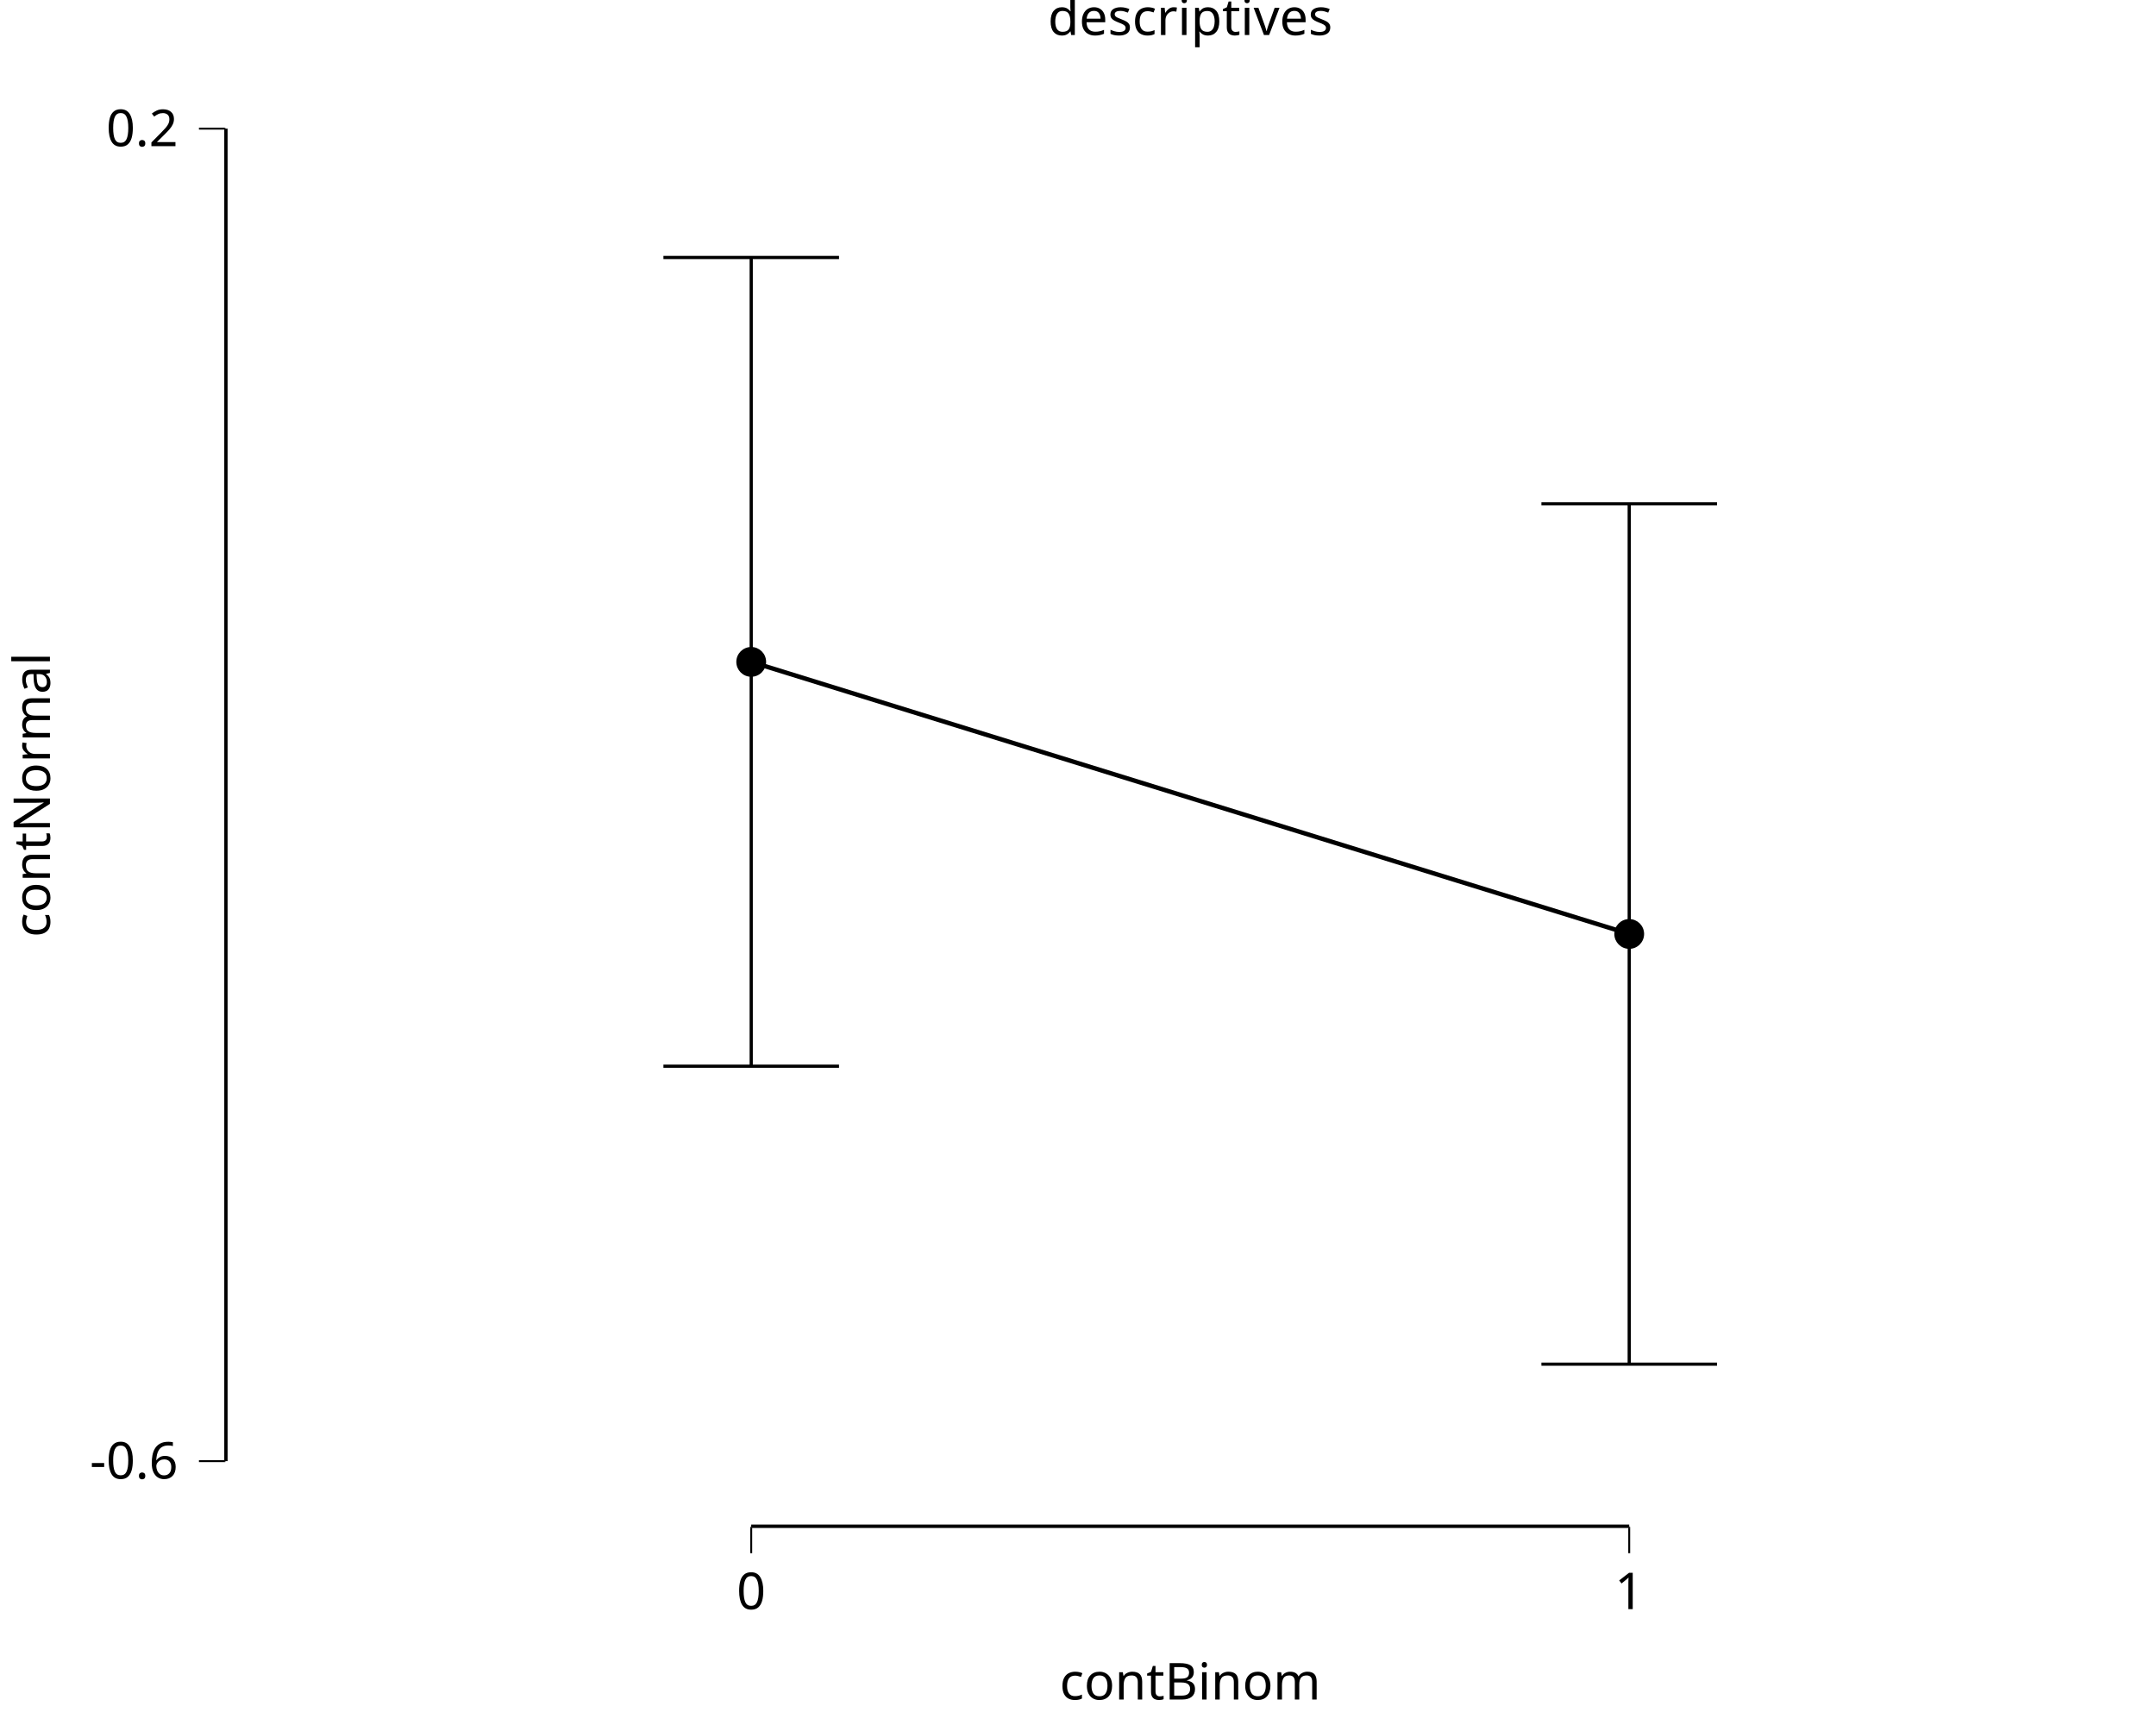
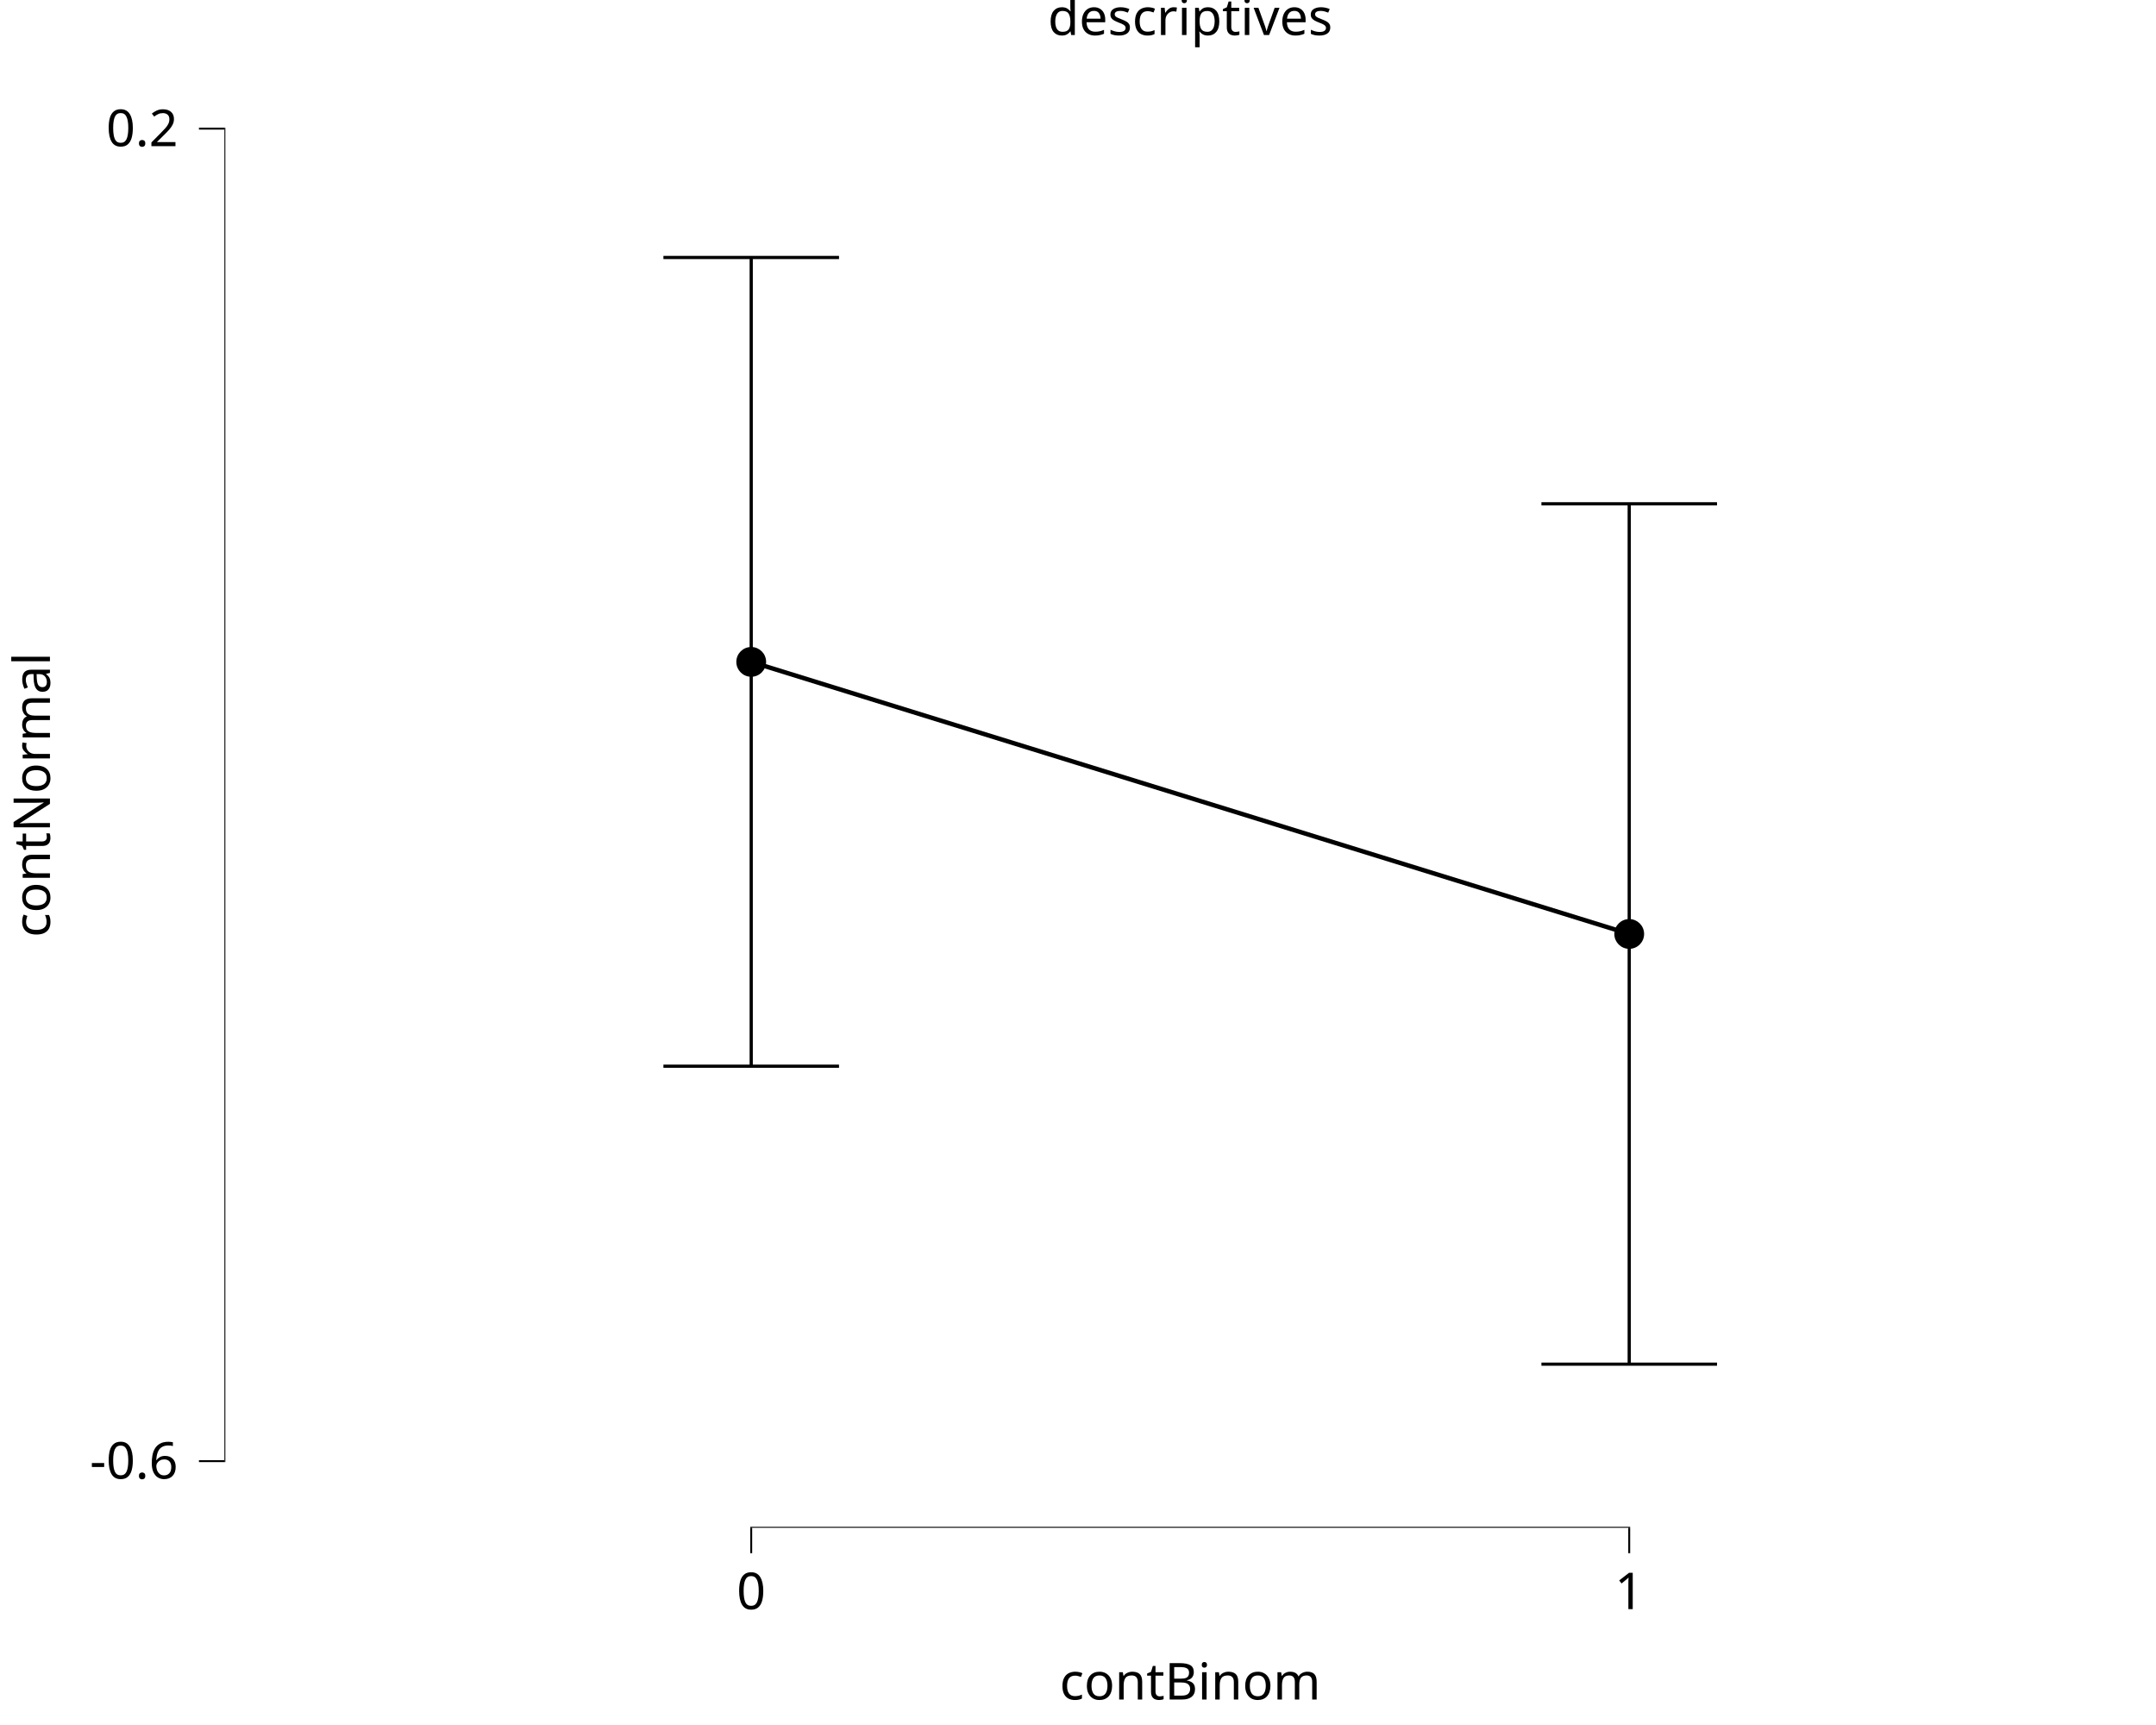
<svg xmlns="http://www.w3.org/2000/svg" class="svglite" data-engine-version="2.0" width="720.00pt" height="576.00pt" viewBox="0 0 720.00 576.00">
  <defs>
    <style type="text/css">
    .svglite line, .svglite polyline, .svglite polygon, .svglite path, .svglite rect, .svglite circle {
      fill: none;
      stroke: #000000;
      stroke-linecap: round;
      stroke-linejoin: round;
      stroke-miterlimit: 10.00;
    }
  </style>
  </defs>
  <rect width="100%" height="100%" style="stroke: none; fill: #FFFFFF;" />
  <defs>
    <clipPath id="cpMC4wMHw3MjAuMDB8MC4wMHw1NzYuMDA=">
      <rect x="0.00" y="0.00" width="720.00" height="576.00" />
    </clipPath>
  </defs>
  <g clip-path="url(#cpMC4wMHw3MjAuMDB8MC4wMHw1NzYuMDA=)">
    <rect x="0.00" y="0.00" width="720.00" height="576.00" style="stroke-width: 10.67; stroke: none;" />
  </g>
  <defs>
    <clipPath id="cpNzQuOTR8NzIwLjAwfDIwLjcxfDUxMC4xNA==">
      <rect x="74.94" y="20.71" width="645.06" height="489.43" />
    </clipPath>
  </defs>
  <g clip-path="url(#cpNzQuOTR8NzIwLjAwfDIwLjcxfDUxMC4xNA==)">
    <rect x="74.94" y="20.71" width="645.06" height="489.43" style="stroke-width: 10.67; stroke: none;" />
    <polyline points="221.55,85.98 280.19,85.98 " style="stroke-width: 1.07; stroke-linecap: butt;" />
    <polyline points="250.87,85.98 250.87,356.03 " style="stroke-width: 1.07; stroke-linecap: butt;" />
    <polyline points="221.55,356.03 280.19,356.03 " style="stroke-width: 1.07; stroke-linecap: butt;" />
    <polyline points="514.76,168.22 573.40,168.22 " style="stroke-width: 1.07; stroke-linecap: butt;" />
    <polyline points="544.08,168.22 544.08,455.51 " style="stroke-width: 1.07; stroke-linecap: butt;" />
    <polyline points="514.76,455.51 573.40,455.51 " style="stroke-width: 1.07; stroke-linecap: butt;" />
    <polyline points="250.87,221.01 544.08,311.86 " style="stroke-width: 1.49; stroke-linecap: butt;" />
    <circle cx="250.87" cy="221.01" r="4.62" style="stroke-width: 0.71; fill: #000000;" />
    <circle cx="544.08" cy="311.86" r="4.62" style="stroke-width: 0.71; fill: #000000;" />
    <line x1="250.55" y1="510.14" x2="544.39" y2="510.14" style="stroke-width: 0.64; stroke-linecap: butt;" />
    <line x1="74.94" y1="488.21" x2="74.94" y2="42.64" style="stroke-width: 0.64; stroke-linecap: butt;" />
-     <line x1="74.94" y1="487.89" x2="74.94" y2="42.95" style="stroke-width: 2.13; stroke-linecap: butt;" />
-     <line x1="250.87" y1="510.14" x2="544.08" y2="510.14" style="stroke-width: 2.13; stroke-linecap: butt;" />
    <rect x="74.94" y="20.71" width="645.06" height="489.43" style="stroke-width: 0.00; stroke: none;" />
  </g>
  <g clip-path="url(#cpMC4wMHw3MjAuMDB8MC4wMHw1NzYuMDA=)">
    <polyline points="74.94,510.14 74.94,20.71 " style="stroke-width: 0.00; stroke: none; stroke-linecap: butt;" />
    <text x="59.47" y="493.74" text-anchor="end" style="font-size: 17.00px; font-family: sans;" textLength="29.29px" lengthAdjust="spacingAndGlyphs">-0.6</text>
    <text x="59.47" y="48.80" text-anchor="end" style="font-size: 17.00px; font-family: sans;" textLength="23.63px" lengthAdjust="spacingAndGlyphs">0.2</text>
    <polyline points="66.44,487.89 74.94,487.89 " style="stroke-width: 0.64; stroke-linecap: butt;" />
    <polyline points="66.44,42.95 74.94,42.95 " style="stroke-width: 0.64; stroke-linecap: butt;" />
    <polyline points="74.94,510.14 720.00,510.14 " style="stroke-width: 0.00; stroke: none; stroke-linecap: butt;" />
    <polyline points="250.87,518.64 250.87,510.14 " style="stroke-width: 0.64; stroke-linecap: butt;" />
    <polyline points="544.08,518.64 544.08,510.14 " style="stroke-width: 0.64; stroke-linecap: butt;" />
    <text x="250.87" y="537.32" text-anchor="middle" style="font-size: 17.00px; font-family: sans;" textLength="9.46px" lengthAdjust="spacingAndGlyphs">0</text>
    <text x="544.08" y="537.32" text-anchor="middle" style="font-size: 17.00px; font-family: sans;" textLength="9.46px" lengthAdjust="spacingAndGlyphs">1</text>
    <text x="397.47" y="567.49" text-anchor="middle" style="font-size: 17.00px; font-family: sans;" textLength="80.34px" lengthAdjust="spacingAndGlyphs">contBinom</text>
    <text transform="translate(16.68,265.42) rotate(-90)" text-anchor="middle" style="font-size: 17.00px; font-family: sans;" textLength="86.93px" lengthAdjust="spacingAndGlyphs">contNormal</text>
    <text x="397.47" y="11.70" text-anchor="middle" style="font-size: 17.00px; font-family: sans;" textLength="89.78px" lengthAdjust="spacingAndGlyphs">descriptives</text>
  </g>
</svg>
